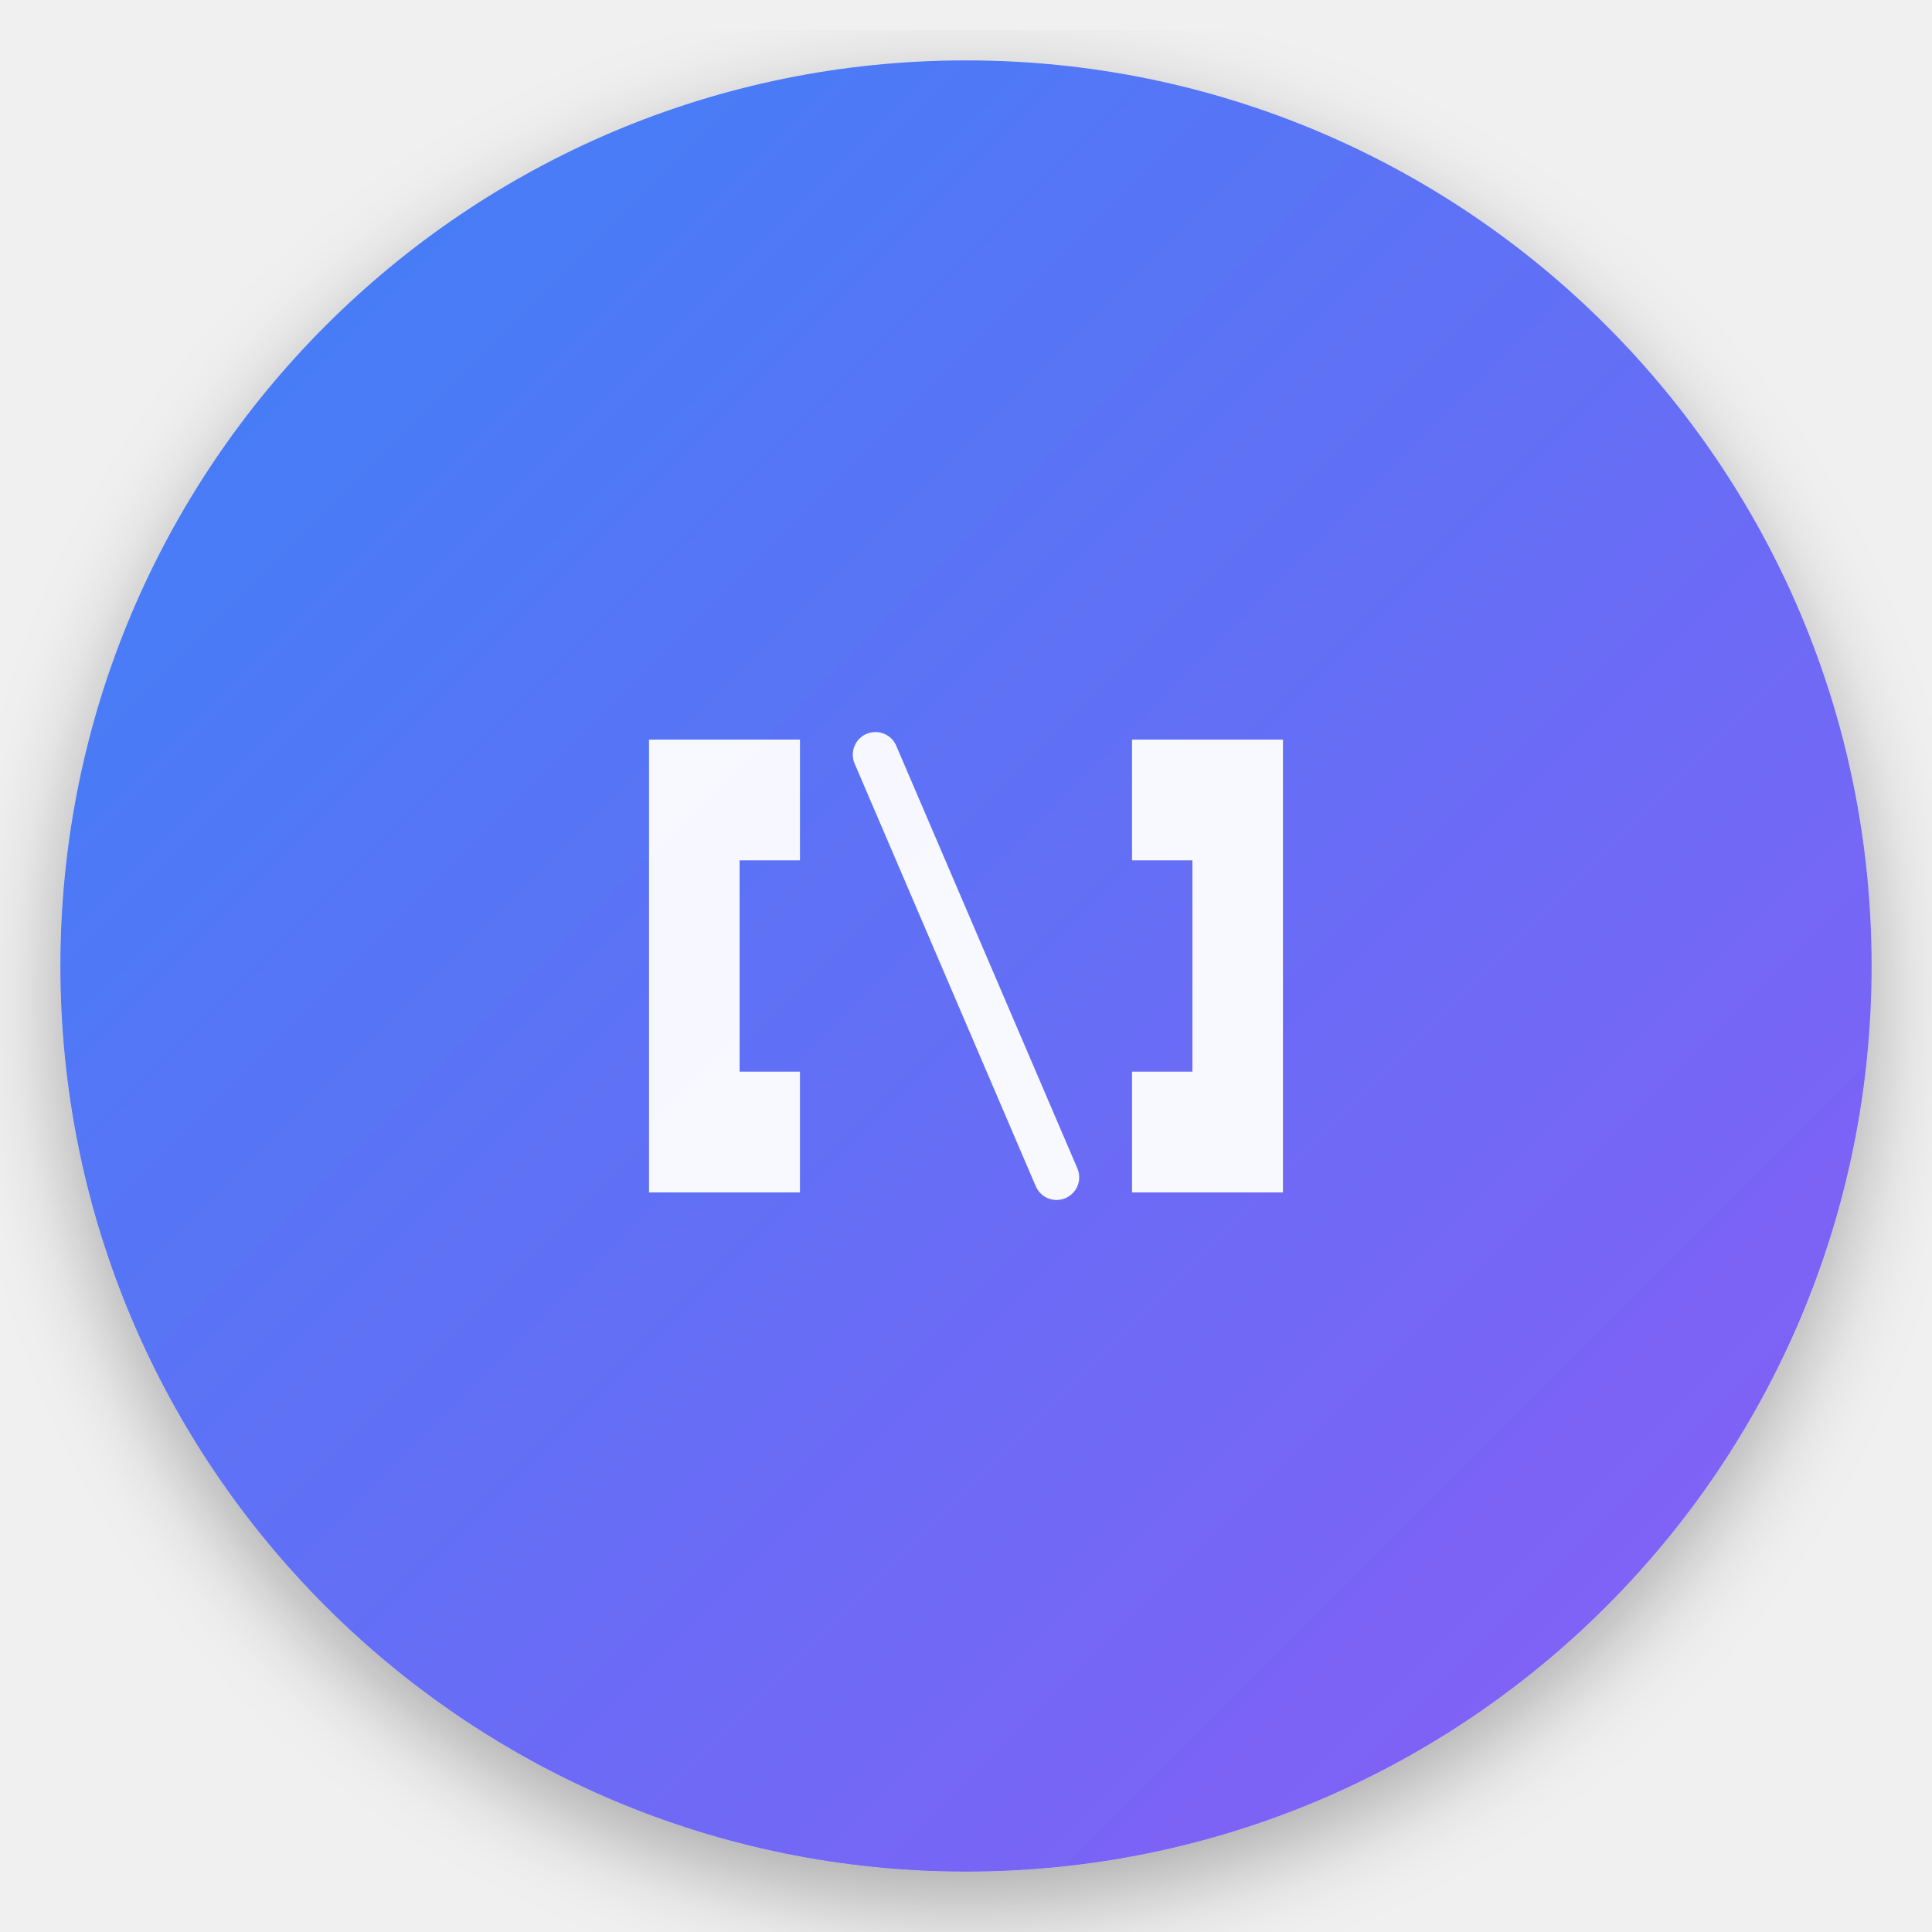
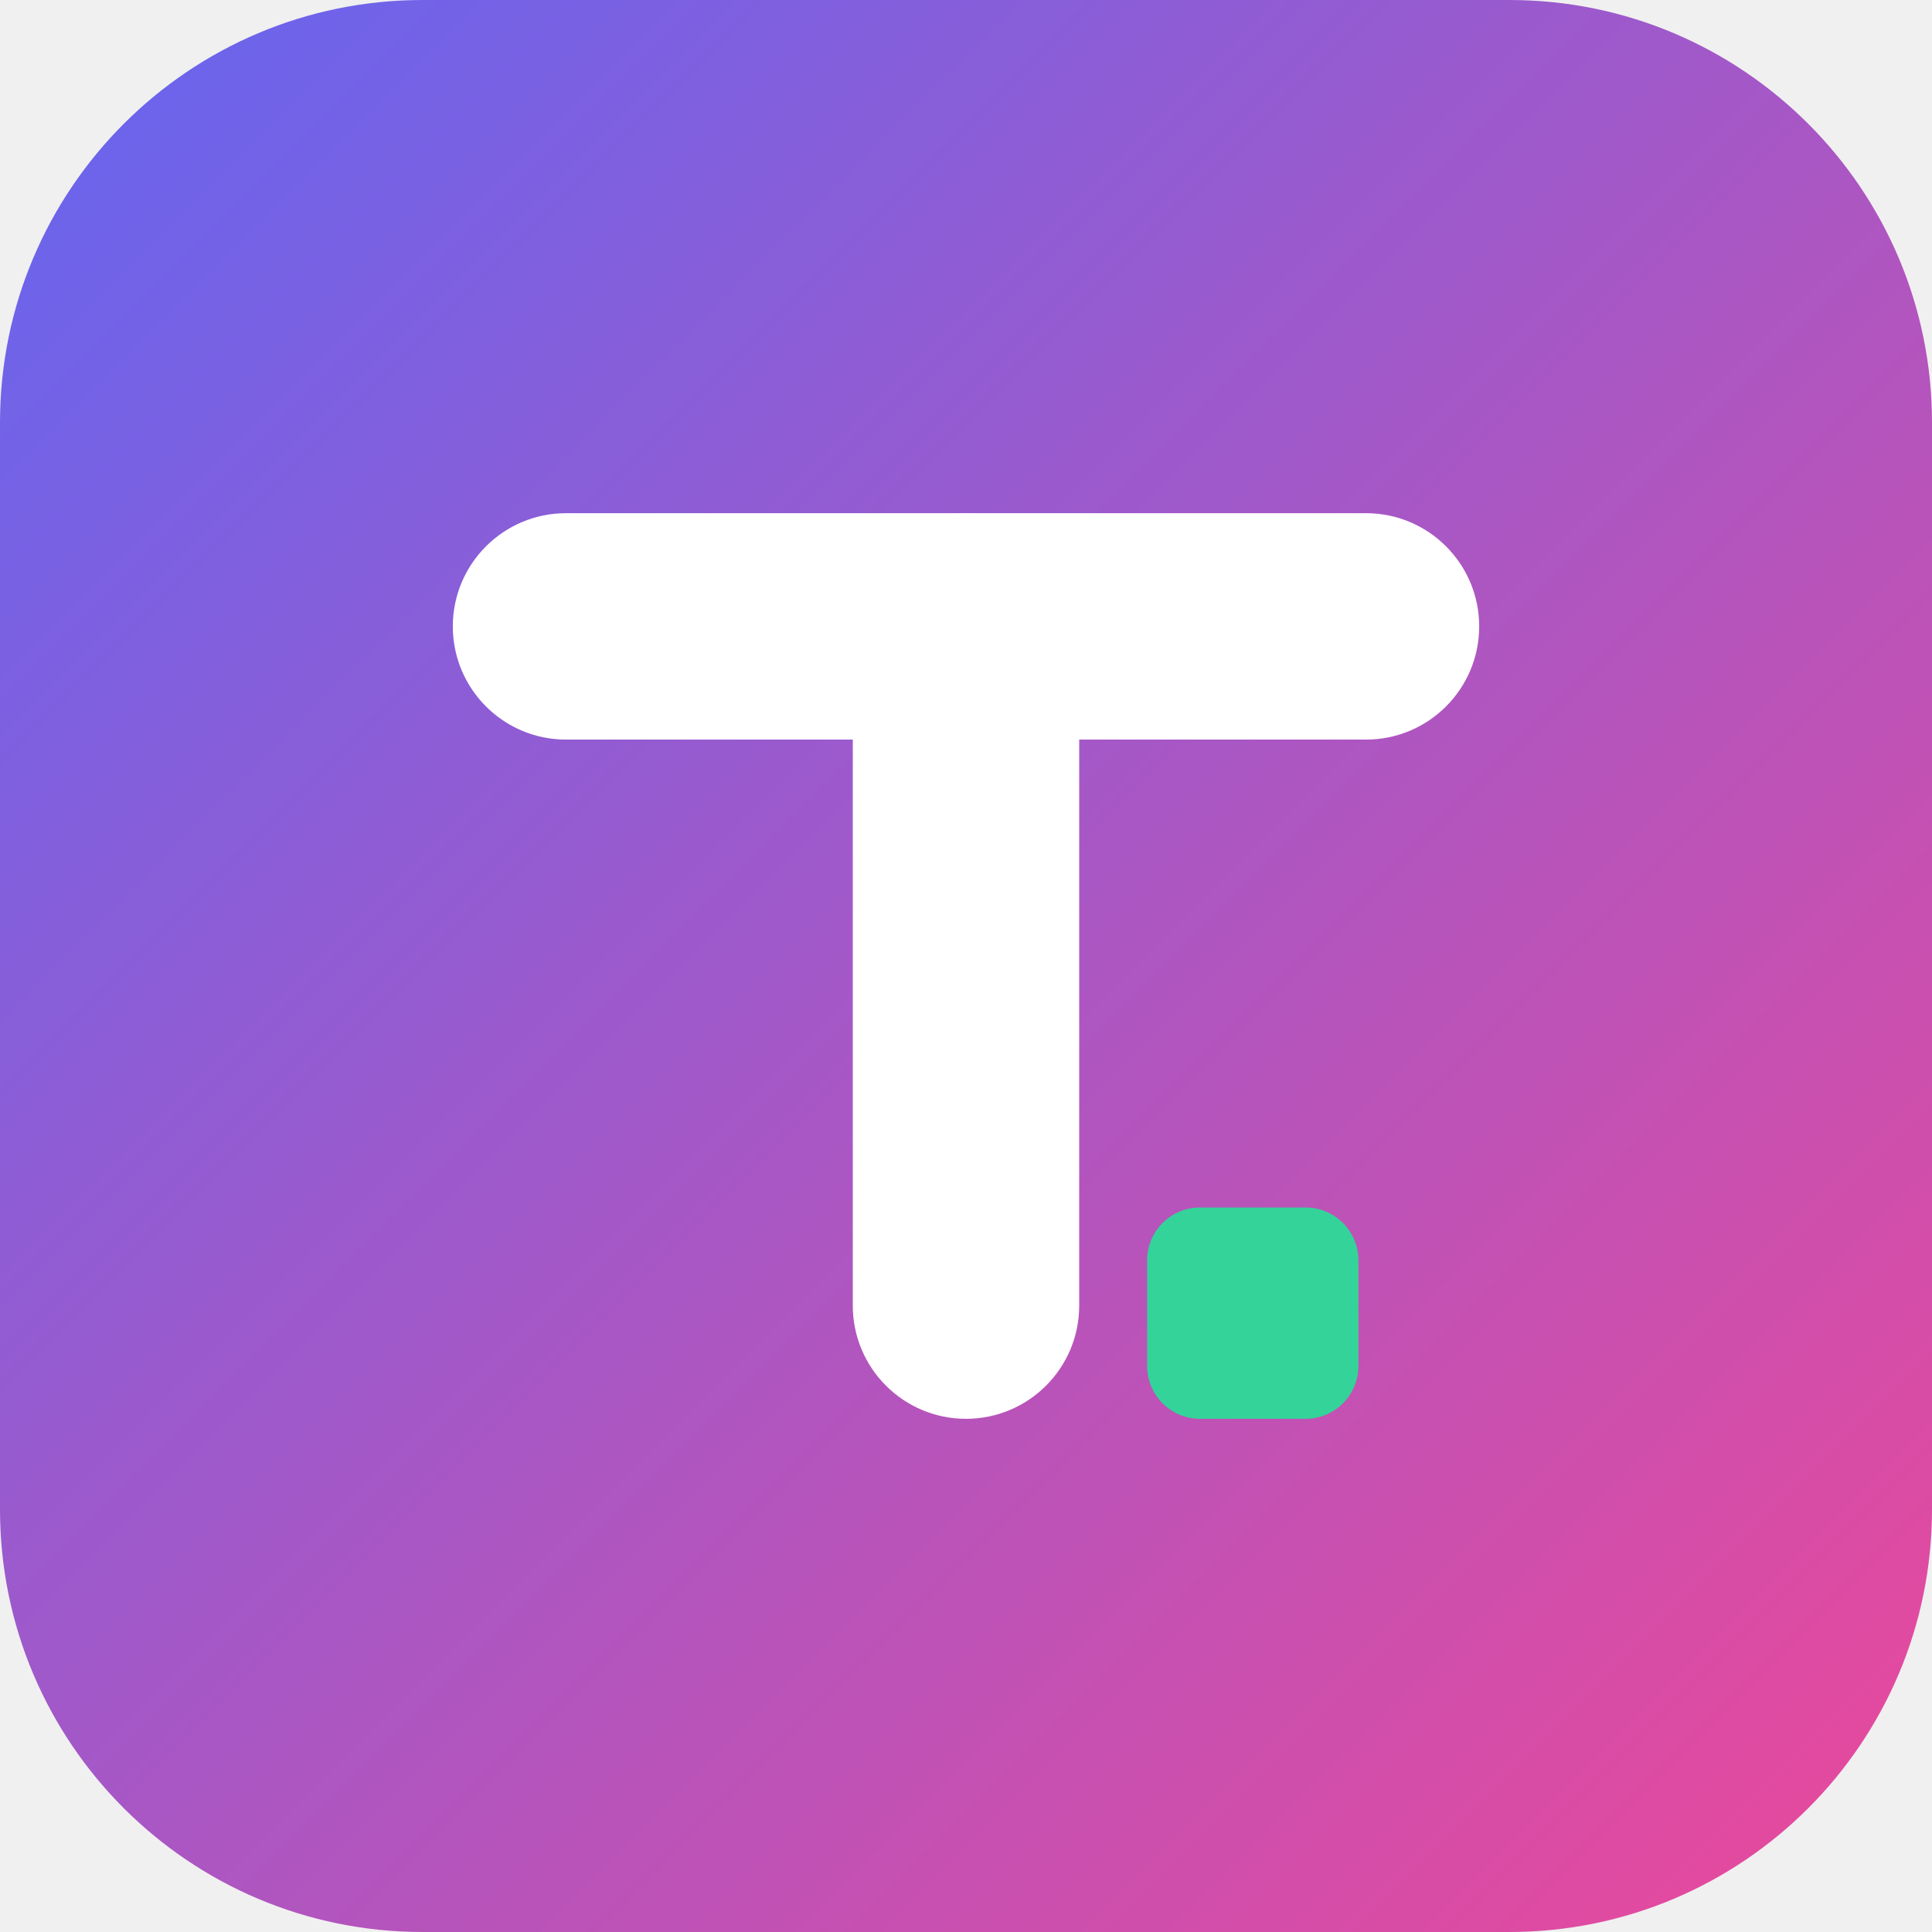
<svg xmlns="http://www.w3.org/2000/svg" viewBox="0 0 128 128" width="128" height="128">
  <defs>
-     <linearGradient id="grad" x1="0%" y1="0%" x2="100%" y2="100%">
-       <stop offset="0%" style="stop-color:#3b82f6;stop-opacity:1" />
-       <stop offset="100%" style="stop-color:#8b5cf6;stop-opacity:1" />
+     <linearGradient id="tg" x1="0%" y1="0%" x2="100%" y2="100%">
+       <stop offset="0%" stop-color="#6366F1" />
+       <stop offset="100%" stop-color="#EC4899" />
    </linearGradient>
-     <filter id="shadow">
-       <feDropShadow dx="0" dy="2" stdDeviation="3" flood-opacity="0.3" />
-     </filter>
  </defs>
-   <circle cx="64" cy="64" r="60" fill="url(#grad)" filter="url(#shadow)" />
-   <g transform="translate(64, 64)" fill="white" stroke="white" stroke-width="2">
-     <path d="M -20 -14 L -20 14 L -12 14 L -12 8 L -16 8 L -16 -8 L -12 -8 L -12 -14 Z" opacity="0.95" />
-     <line x1="-6" y1="-14" x2="6" y2="14" stroke-width="3" stroke-linecap="round" opacity="0.95" />
-     <path d="M 12 -14 L 12 -8 L 16 -8 L 16 8 L 12 8 L 12 14 L 20 14 L 20 -14 Z" opacity="0.95" />
-   </g>
+   <rect width="128" height="128" rx="28" fill="url(#tg)" />
+   <rect x="30" y="34" width="68" height="15" rx="7.5" fill="#FFFFFF" />
+   <rect x="56.5" y="34" width="15" height="60" rx="7.5" fill="#FFFFFF" />
+   <rect x="76" y="80" width="14" height="14" rx="3.5" fill="#34D399" />
</svg>
